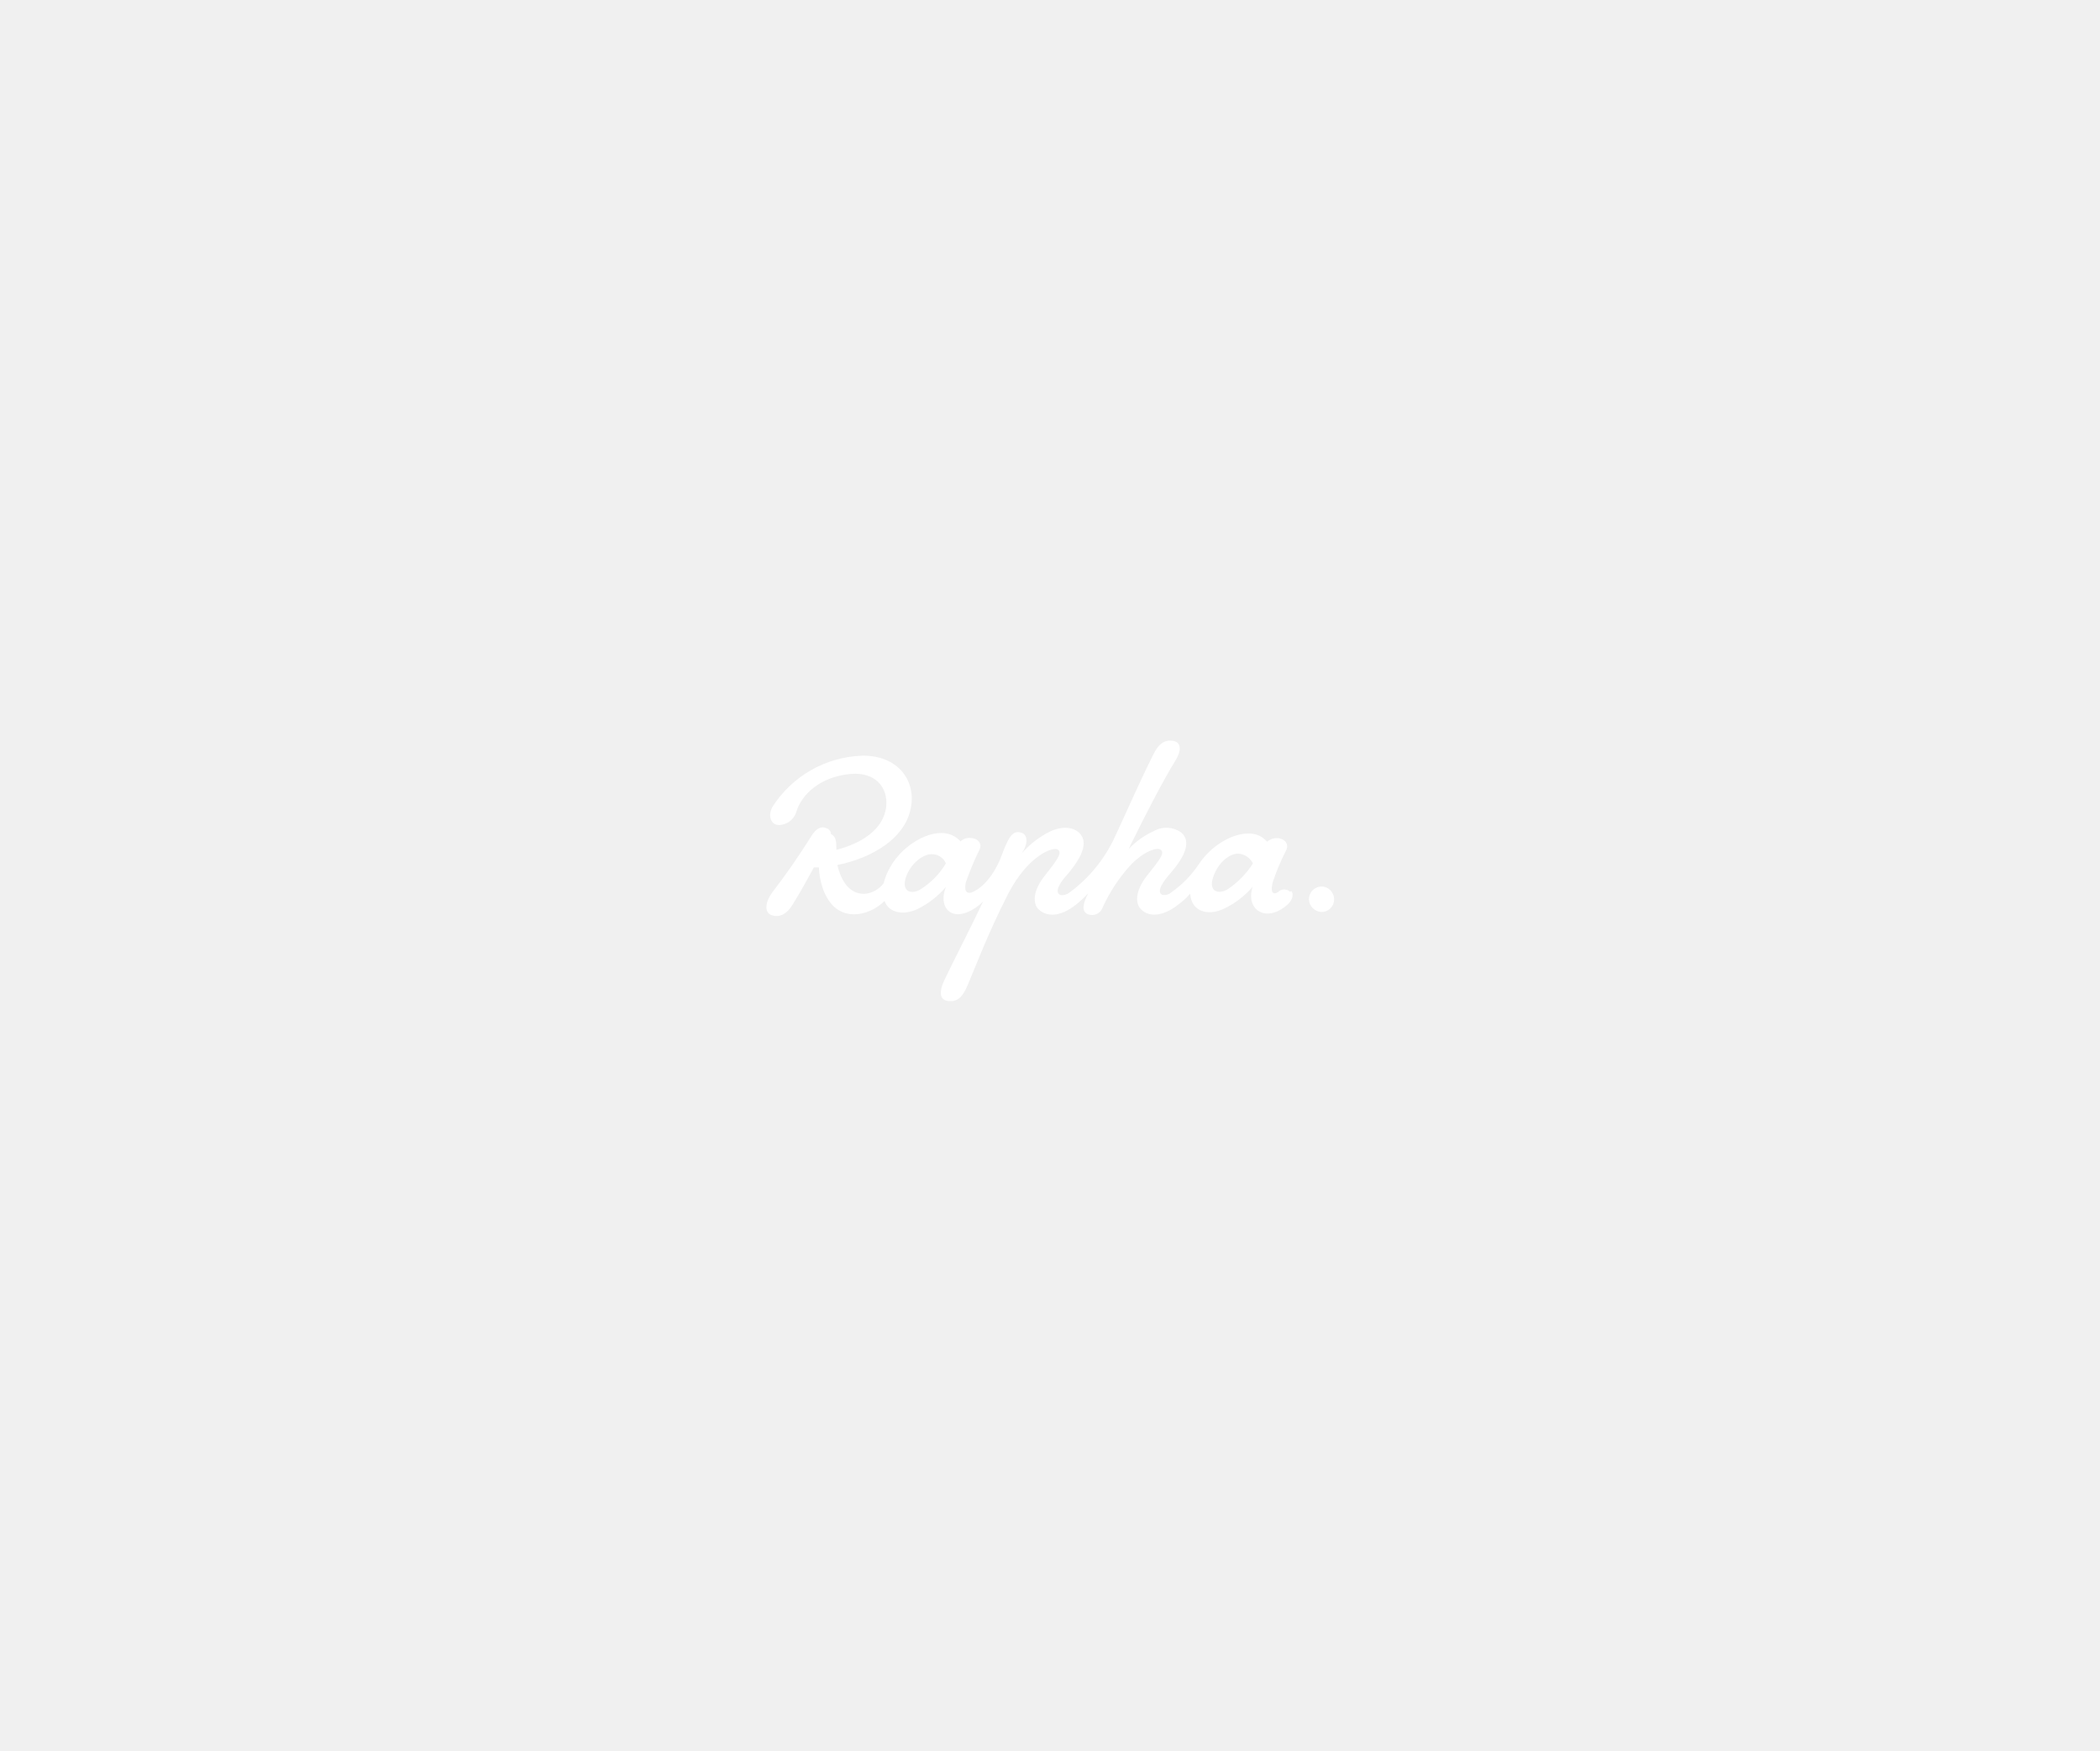
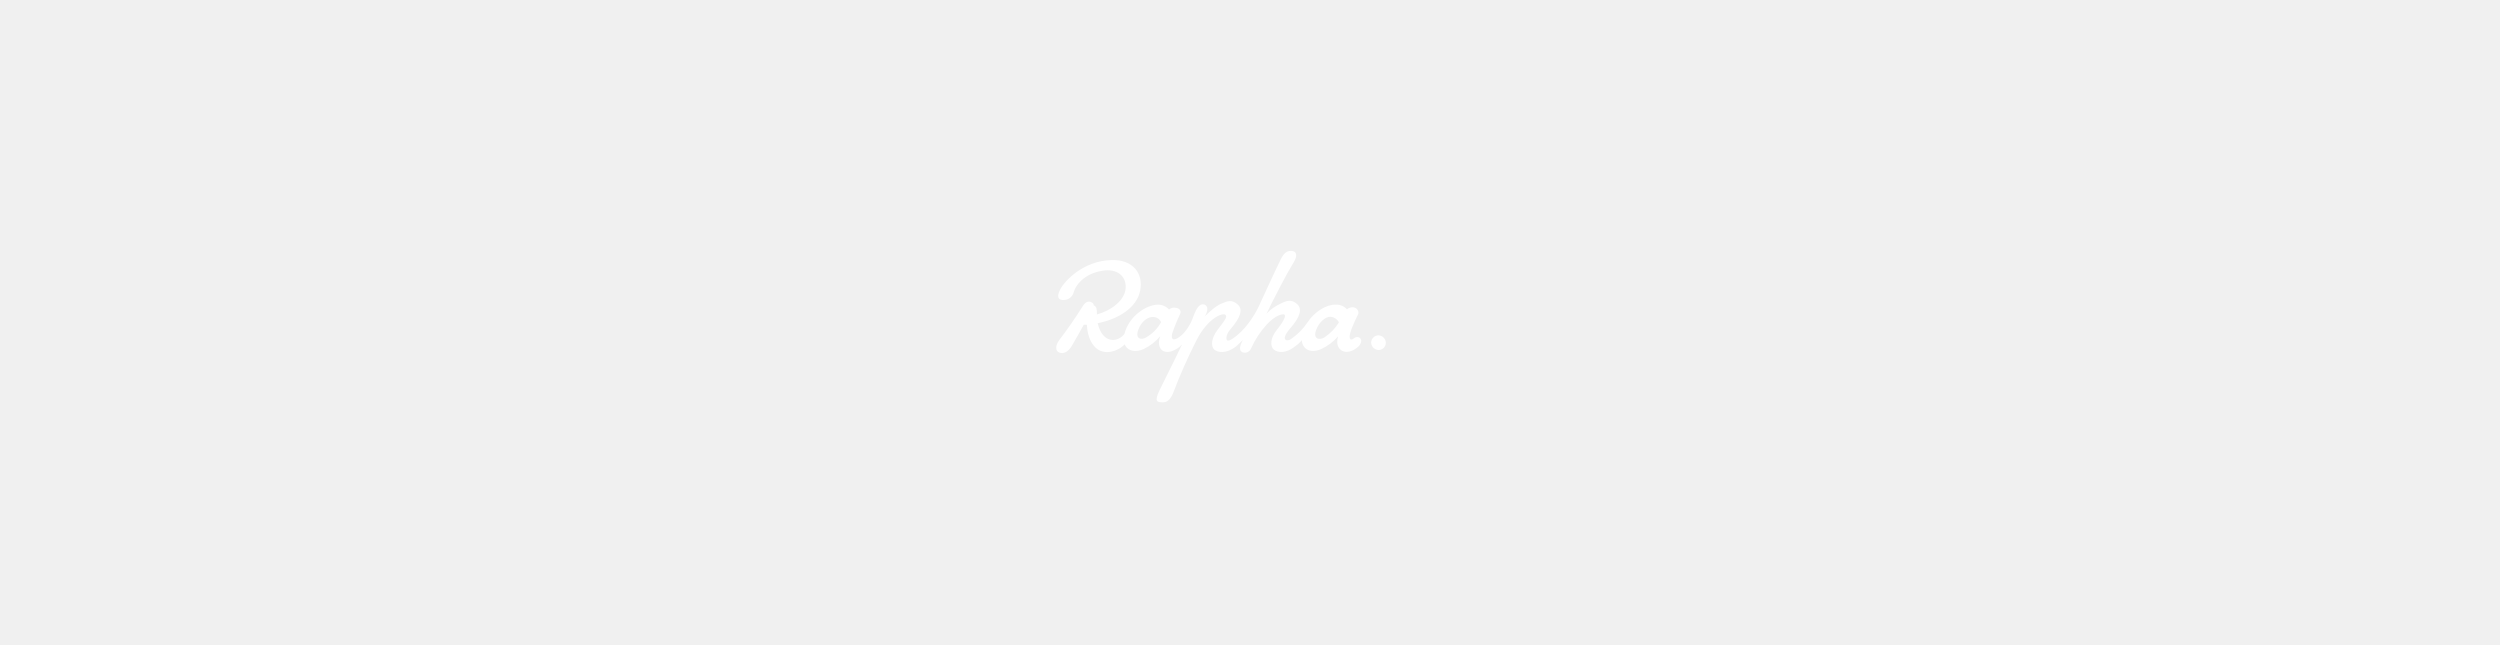
- <svg xmlns="http://www.w3.org/2000/svg" id="_1_-_black_friday_is_coming" data-name="1 - black friday is coming" viewBox="0 0 300 250">
+ <svg xmlns="http://www.w3.org/2000/svg" viewBox="0 0 970 250">
  <defs>
-     <style>.cls-1{fill:none;}.cls-2{clip-path:url(#clip-path);}.cls-3{fill:#fff;}</style>
-     <clipPath id="clip-path">
-       <rect class="cls-1" x="104.14" y="99.02" width="90.09" height="52.18" />
+     <clipPath id="a">
+       <polygon points="405.8 168.8 567.7 168.8 567.7 86.7 402.1 86.7 405.8 168.8" style="fill:none" />
    </clipPath>
  </defs>
-   <g id="english">
-     <g class="cls-2">
-       <path class="cls-3" d="M184.28,127.35a1.23,1.23,0,0,0-1.72.07c-.45.3-1.17.36-.76-1.37a33,33,0,0,1,2-4.74c.28-.65-.09-1.49-1.28-1.61a2.22,2.22,0,0,0-1.51.51,3.36,3.36,0,0,0-2.75-1.16c-2.21,0-5.2,1.67-7,4.37a15.13,15.13,0,0,1-3.89,4,1.55,1.55,0,0,1-1.29.39c-.71-.27-.49-1.24,1-2.95,2.38-2.69,3.05-4.73,1.69-5.94a3.65,3.65,0,0,0-4.06-.16,11.11,11.11,0,0,0-3.49,2.52c2.2-4.51,4.9-9.76,6.74-12.73.83-1.35.8-2.54-.35-2.74s-2.1.34-2.91,2.07c-2,4-3.58,7.68-5.46,11.71v0a20.55,20.55,0,0,1-6.45,7.88,1.7,1.7,0,0,1-1.26.37c-.76-.26-.56-1.29.93-2.93,2.35-2.75,3-4.78,1.67-6-.93-.84-2.47-.91-4.05-.19a13.18,13.18,0,0,0-4.1,3.14c.91-1.35.84-2.6,0-2.91-1.13-.36-1.74.1-2.85,3.13-.52,1.51-2,4.36-4.16,5.31-.48.23-1.34.33-1-1.35a40.66,40.66,0,0,1,2-4.78c.29-.63-.07-1.47-1.23-1.57a1.86,1.86,0,0,0-1.52.47,3.67,3.67,0,0,0-2.79-1.19c-2.87,0-7.12,2.86-8.19,7.17a3.8,3.8,0,0,1-2.71,1.52c-2.21.06-3.39-1.88-3.9-4.12,4.93-1,9.61-3.75,10.47-8.06.85-4.09-1.94-7.66-7-7.55a15.85,15.85,0,0,0-12.75,7.31c-.77,1.47-.08,2.65,1,2.59a2.66,2.66,0,0,0,2.43-1.93c.69-2.32,3.31-5,7.82-5.37,3.36-.27,5.29,1.84,5,4.67-.37,3.35-3.7,5.3-7.12,6.18l0-.25c0-1-.09-1.72-.77-2a.84.84,0,0,0-.58-.81c-.56-.3-1.3-.22-2,.76-2.36,3.68-3.52,5.38-5.86,8.45-1,1.4-1.09,2.84,0,3.19s2.14-.14,3-1.59c1.17-1.88,2.14-3.69,3-5.25.23,0,.46,0,.71,0,.14,3.1,1.68,7.33,5.92,6.62a6.54,6.54,0,0,0,3.46-1.83c.61,1.7,2.65,2.12,4.71,1.16a12.59,12.59,0,0,0,4.06-3.16c-1.27,3.17,1.16,5.52,4.87,2.5a2.91,2.91,0,0,1,.43-.39c-1.84,3.89-4.12,8.26-5.52,11.2-.92,2-.52,2.93.68,3s1.88-.52,2.62-2.22c1-2.3,2.85-7.33,5.79-13.06,2.84-5.52,6.45-6.84,7.14-6.35s-.29,1.68-1.9,3.74c-1.77,2.21-1.69,4.06-.83,4.82,1.09,1,3,1.15,5.37-.76a16.09,16.09,0,0,0,1.69-1.58c-.79,1.5-1,2.63-.05,3a1.59,1.59,0,0,0,2.09-.94,23,23,0,0,1,3.84-5.9c2.09-2.26,4-2.73,4.43-2.39.76.47-.3,1.67-1.91,3.71-1.77,2.24-1.7,4.1-.81,4.87,1,1,3,1.12,5.38-.82a9.67,9.67,0,0,0,1.59-1.47c.14,2.55,2.52,3.26,4.84,2.14a12.18,12.18,0,0,0,4.08-3.13c-1.07,3.31,1.94,5.28,5,2.54.74-.66.89-1.57.52-1.9M131.53,127c-1.23.78-2.83.46-2.1-1.75.7-2,2.52-3.29,3.64-3.25a2.14,2.14,0,0,1,2.06,1.31,11.06,11.06,0,0,1-3.6,3.69m43.86,0c-1.21.76-2.84.44-2.07-1.76s2.38-3.3,3.5-3.32a2.48,2.48,0,0,1,2.17,1.4,12.54,12.54,0,0,1-3.6,3.68" />
-       <path class="cls-3" d="M188.82,126.61a1.83,1.83,0,0,0-1.83,1.85,1.87,1.87,0,0,0,1.8,1.79,1.79,1.79,0,0,0,1.8-1.81,1.83,1.83,0,0,0-1.77-1.83" />
-     </g>
+   <g style="clip-path:url(#a)">
+     <path d="M527.8,131.3c-.8-.8-1.8-.6-2.7.1s-1.9.5-1.2-2.2,2.8-6.6,3.1-7.4-.2-2.4-2.1-2.6a3.8,3.8,0,0,0-2.3.8,5.5,5.5,0,0,0-4.4-1.8c-3.4-.1-8.1,2.6-10.9,6.9a23.2,23.2,0,0,1-6.2,6.3,2.4,2.4,0,0,1-2,.6c-1.1-.4-.8-1.9,1.5-4.6,3.8-4.3,4.8-7.5,2.7-9.4s-3.9-1.5-6.4-.2a17.7,17.7,0,0,0-5.5,3.9c3.5-7.1,7.7-15.3,10.6-20,1.3-2.1,1.3-4-.5-4.3s-3.3.5-4.6,3.3c-3.1,6.3-5.6,12-8.6,18.4h0c-1.9,3.9-5.5,9.4-10.2,12.4-.7.5-1.5.8-1.9.6s-.9-2,1.4-4.6c3.7-4.3,4.8-7.5,2.6-9.4s-3.8-1.4-6.3-.3-4.7,3.3-6.5,5c1.5-2.2,1.3-4.1,0-4.6s-2.8.1-4.5,4.9c-.8,2.4-3.2,6.9-6.6,8.4-.7.3-2.1.5-1.5-2.1a70.6,70.6,0,0,1,3.1-7.6c.5-1-.1-2.3-1.9-2.4a2.8,2.8,0,0,0-2.4.7,5.9,5.9,0,0,0-4.4-1.9c-4.5.1-11.2,4.5-12.9,11.3a5.8,5.8,0,0,1-4.2,2.4c-3.5.1-5.4-3-6.2-6.5,7.8-1.5,15.2-5.9,16.5-12.7s-3-12-11-11.8c-11,.2-18.4,8.1-20.1,11.5s-.1,4.1,1.5,4a4,4,0,0,0,3.8-3c1.1-3.7,5.2-7.8,12.3-8.5,5.3-.4,8.4,2.9,7.8,7.4s-5.8,8.3-11.1,9.7v-.4c0-1.5-.1-2.7-1.2-3.1a1.3,1.3,0,0,0-.9-1.2c-.9-.5-2.1-.4-3.2,1.2-3.7,5.8-5.5,8.4-9.2,13.3-1.7,2.2-1.7,4.4-.1,5s3.4-.2,4.8-2.5,3.3-5.8,4.7-8.3h1.2c.2,4.9,2.6,11.6,9.3,10.5a10.4,10.4,0,0,0,5.4-2.9c1,2.6,4.2,3.3,7.4,1.8a19,19,0,0,0,6.4-5c-2,5,1.8,8.7,7.7,4a2.3,2.3,0,0,1,.7-.7c-2.9,6.2-6.5,13.1-8.7,17.7s-.8,4.6,1,4.7,3-.8,4.2-3.4a206.4,206.4,0,0,1,9.1-20.6c4.4-8.7,10.1-10.8,11.2-10s-.5,2.6-3,5.9-2.6,6.4-1.3,7.6,4.7,1.8,8.5-1.2a32.4,32.4,0,0,0,2.6-2.5c-1.2,2.4-1.6,4.1-.1,4.8a2.6,2.6,0,0,0,3.3-1.5,35.9,35.9,0,0,1,6.1-9.3c3.3-3.6,6.3-4.3,6.9-3.8s-.4,2.7-3,5.9-2.6,6.4-1.2,7.6,4.6,1.8,8.4-1.3a11.4,11.4,0,0,0,2.5-2.3c.3,4,4,5.1,7.6,3.4a19.7,19.7,0,0,0,6.5-4.9c-1.7,5.2,3,8.3,7.8,4,1.2-1.1,1.4-2.5.9-3m-83-.7c-2,1.3-4.5.8-3.3-2.7s3.9-5.2,5.7-5.1a3.3,3.3,0,0,1,3.2,2,15.3,15.3,0,0,1-5.6,5.8m69,.1c-1.9,1.2-4.5.7-3.3-2.7s3.8-5.3,5.5-5.3a4,4,0,0,1,3.4,2.2,18.9,18.9,0,0,1-5.6,5.8" style="fill:#fff" />
+     <path d="M534.9,130.1A2.9,2.9,0,0,0,532,133a3,3,0,0,0,2.9,2.8,2.8,2.8,0,0,0,2.8-2.8,3,3,0,0,0-2.8-2.9" style="fill:#fff" />
  </g>
</svg>
